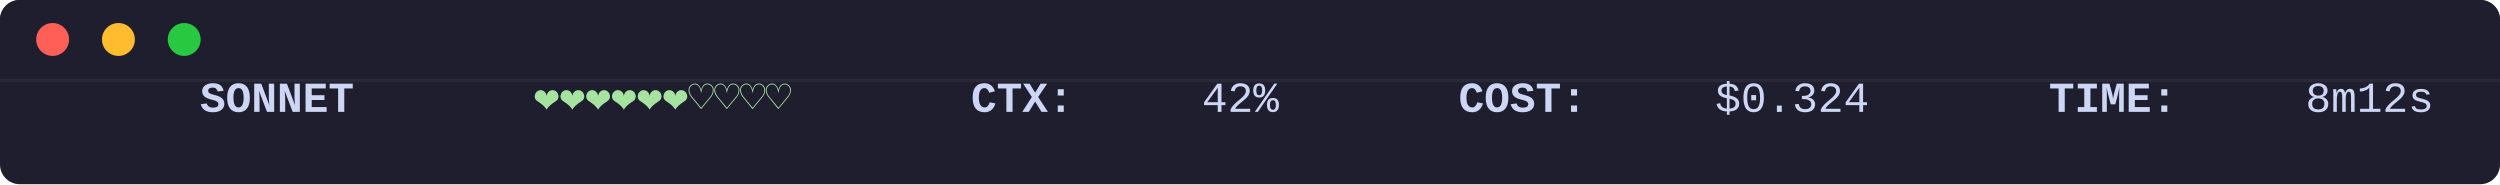
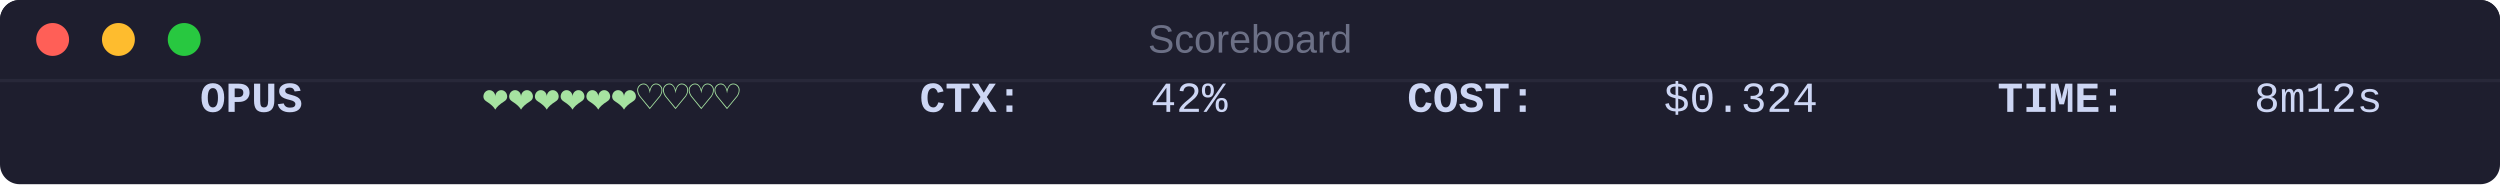
<svg xmlns="http://www.w3.org/2000/svg" width="760" height="56">
  <rect width="760" height="56" rx="6" ry="6" fill="#1e1e2e" />
  <rect width="760" height="24" rx="6" ry="6" fill="#1e1e2e" />
  <rect width="760" height="4" y="20" fill="#1e1e2e" />
  <circle cx="16" cy="12" r="5" fill="#ff5f57" />
  <circle cx="36" cy="12" r="5" fill="#febc2e" />
  <circle cx="56" cy="12" r="5" fill="#28c840" />
+   <text x="380" y="16" font-family="'SF Pro Display', 'Helvetica Neue', Arial, sans-serif" font-size="12" fill="#6c7086" text-anchor="middle">Scoreboard</text>
  <rect width="760" height="1" y="24" fill="#313244" opacity="0.5" />
  <text y="34" x="14" font-family="'Cascadia Code', 'Fira Code', 'JetBrains Mono', Menlo, Monaco, 'Courier New', monospace" font-size="13" xml:space="preserve">
-     <tspan fill="#cdd6f4" font-weight="bold"> SONNET </tspan>
+     <tspan fill="#cdd6f4" font-weight="bold"> OPUS </tspan>
    <tspan fill="#a6e3a1"> ❤❤❤❤❤❤♡♡♡♡ </tspan>
    <tspan fill="#cdd6f4" font-weight="bold"> CTX:</tspan>
    <tspan fill="#cdd6f4">42%</tspan>
    <tspan fill="#cdd6f4" font-weight="bold">  COST:</tspan>
    <tspan fill="#cdd6f4">$0.324</tspan>
    <tspan fill="#cdd6f4" font-weight="bold">  TIME:</tspan>
    <tspan fill="#cdd6f4">8m12s</tspan>
    <tspan fill="#cdd6f4" font-weight="bold">  LINES:</tspan>
    <tspan fill="#cdd6f4">229  </tspan>
    <tspan fill="#cdd6f4" font-weight="bold"> FIELD:</tspan>
    <tspan fill="#cdd6f4">feature/auth-flow</tspan>
  </text>
</svg>
